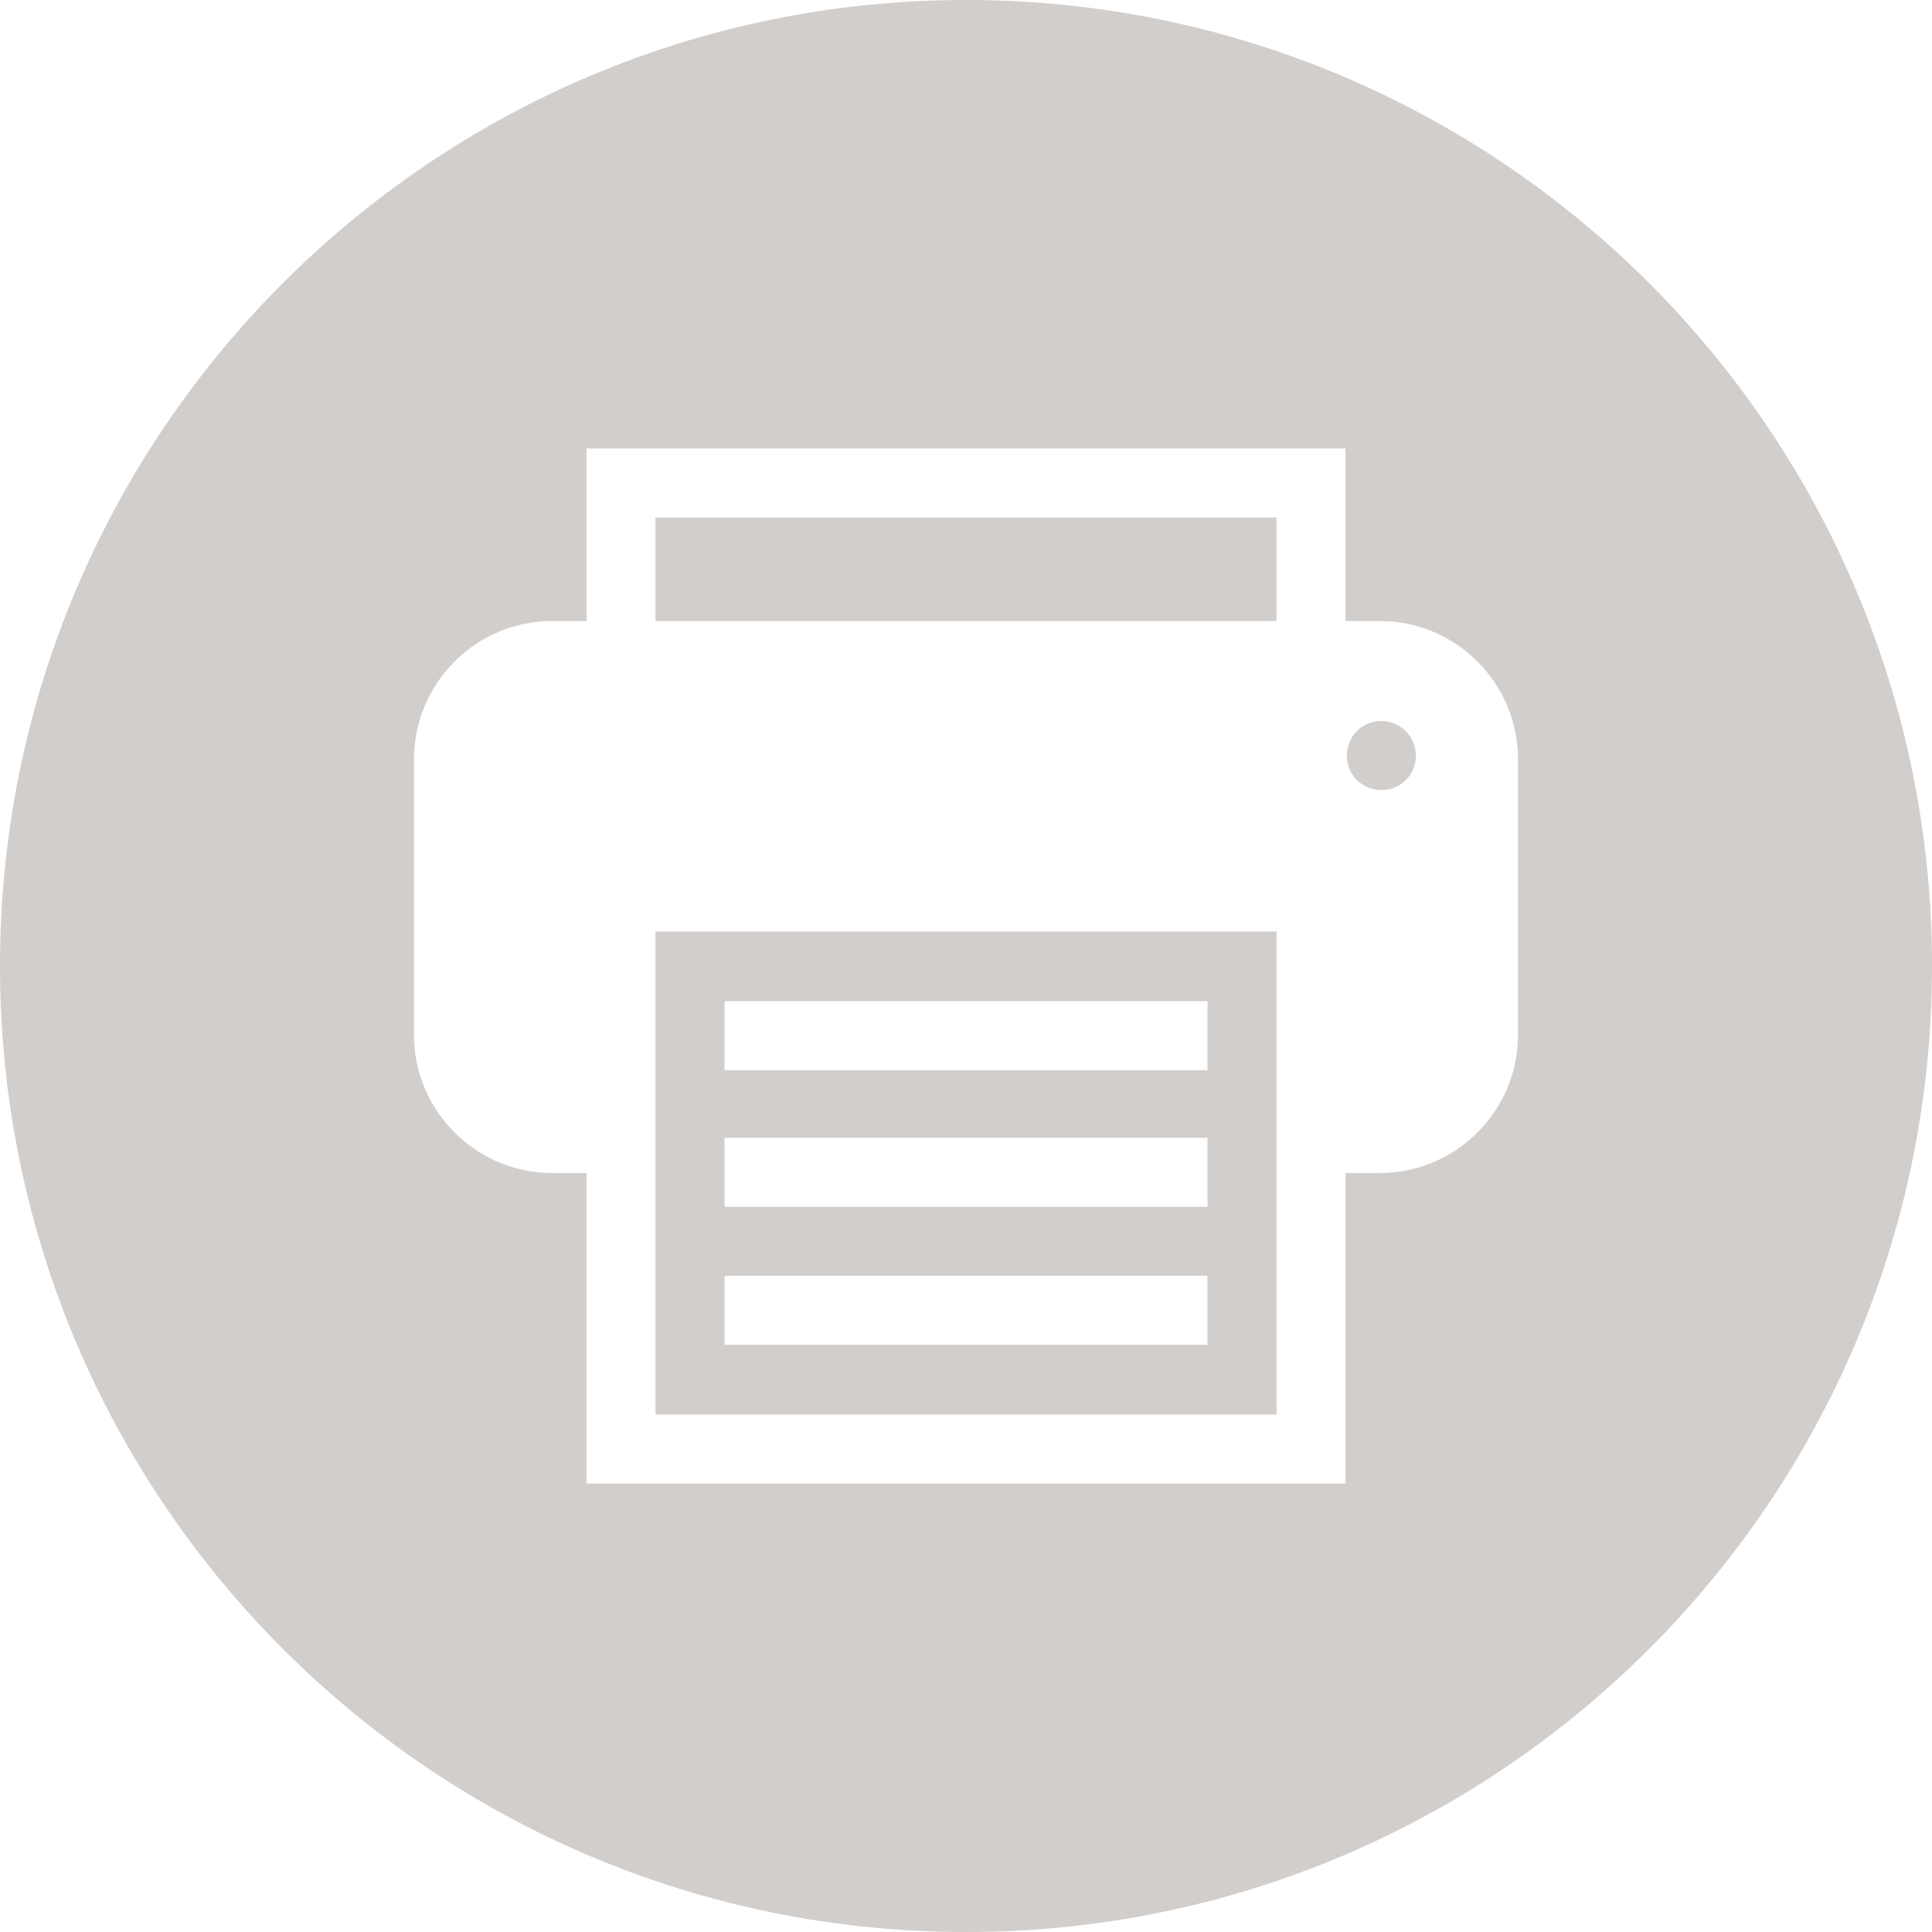
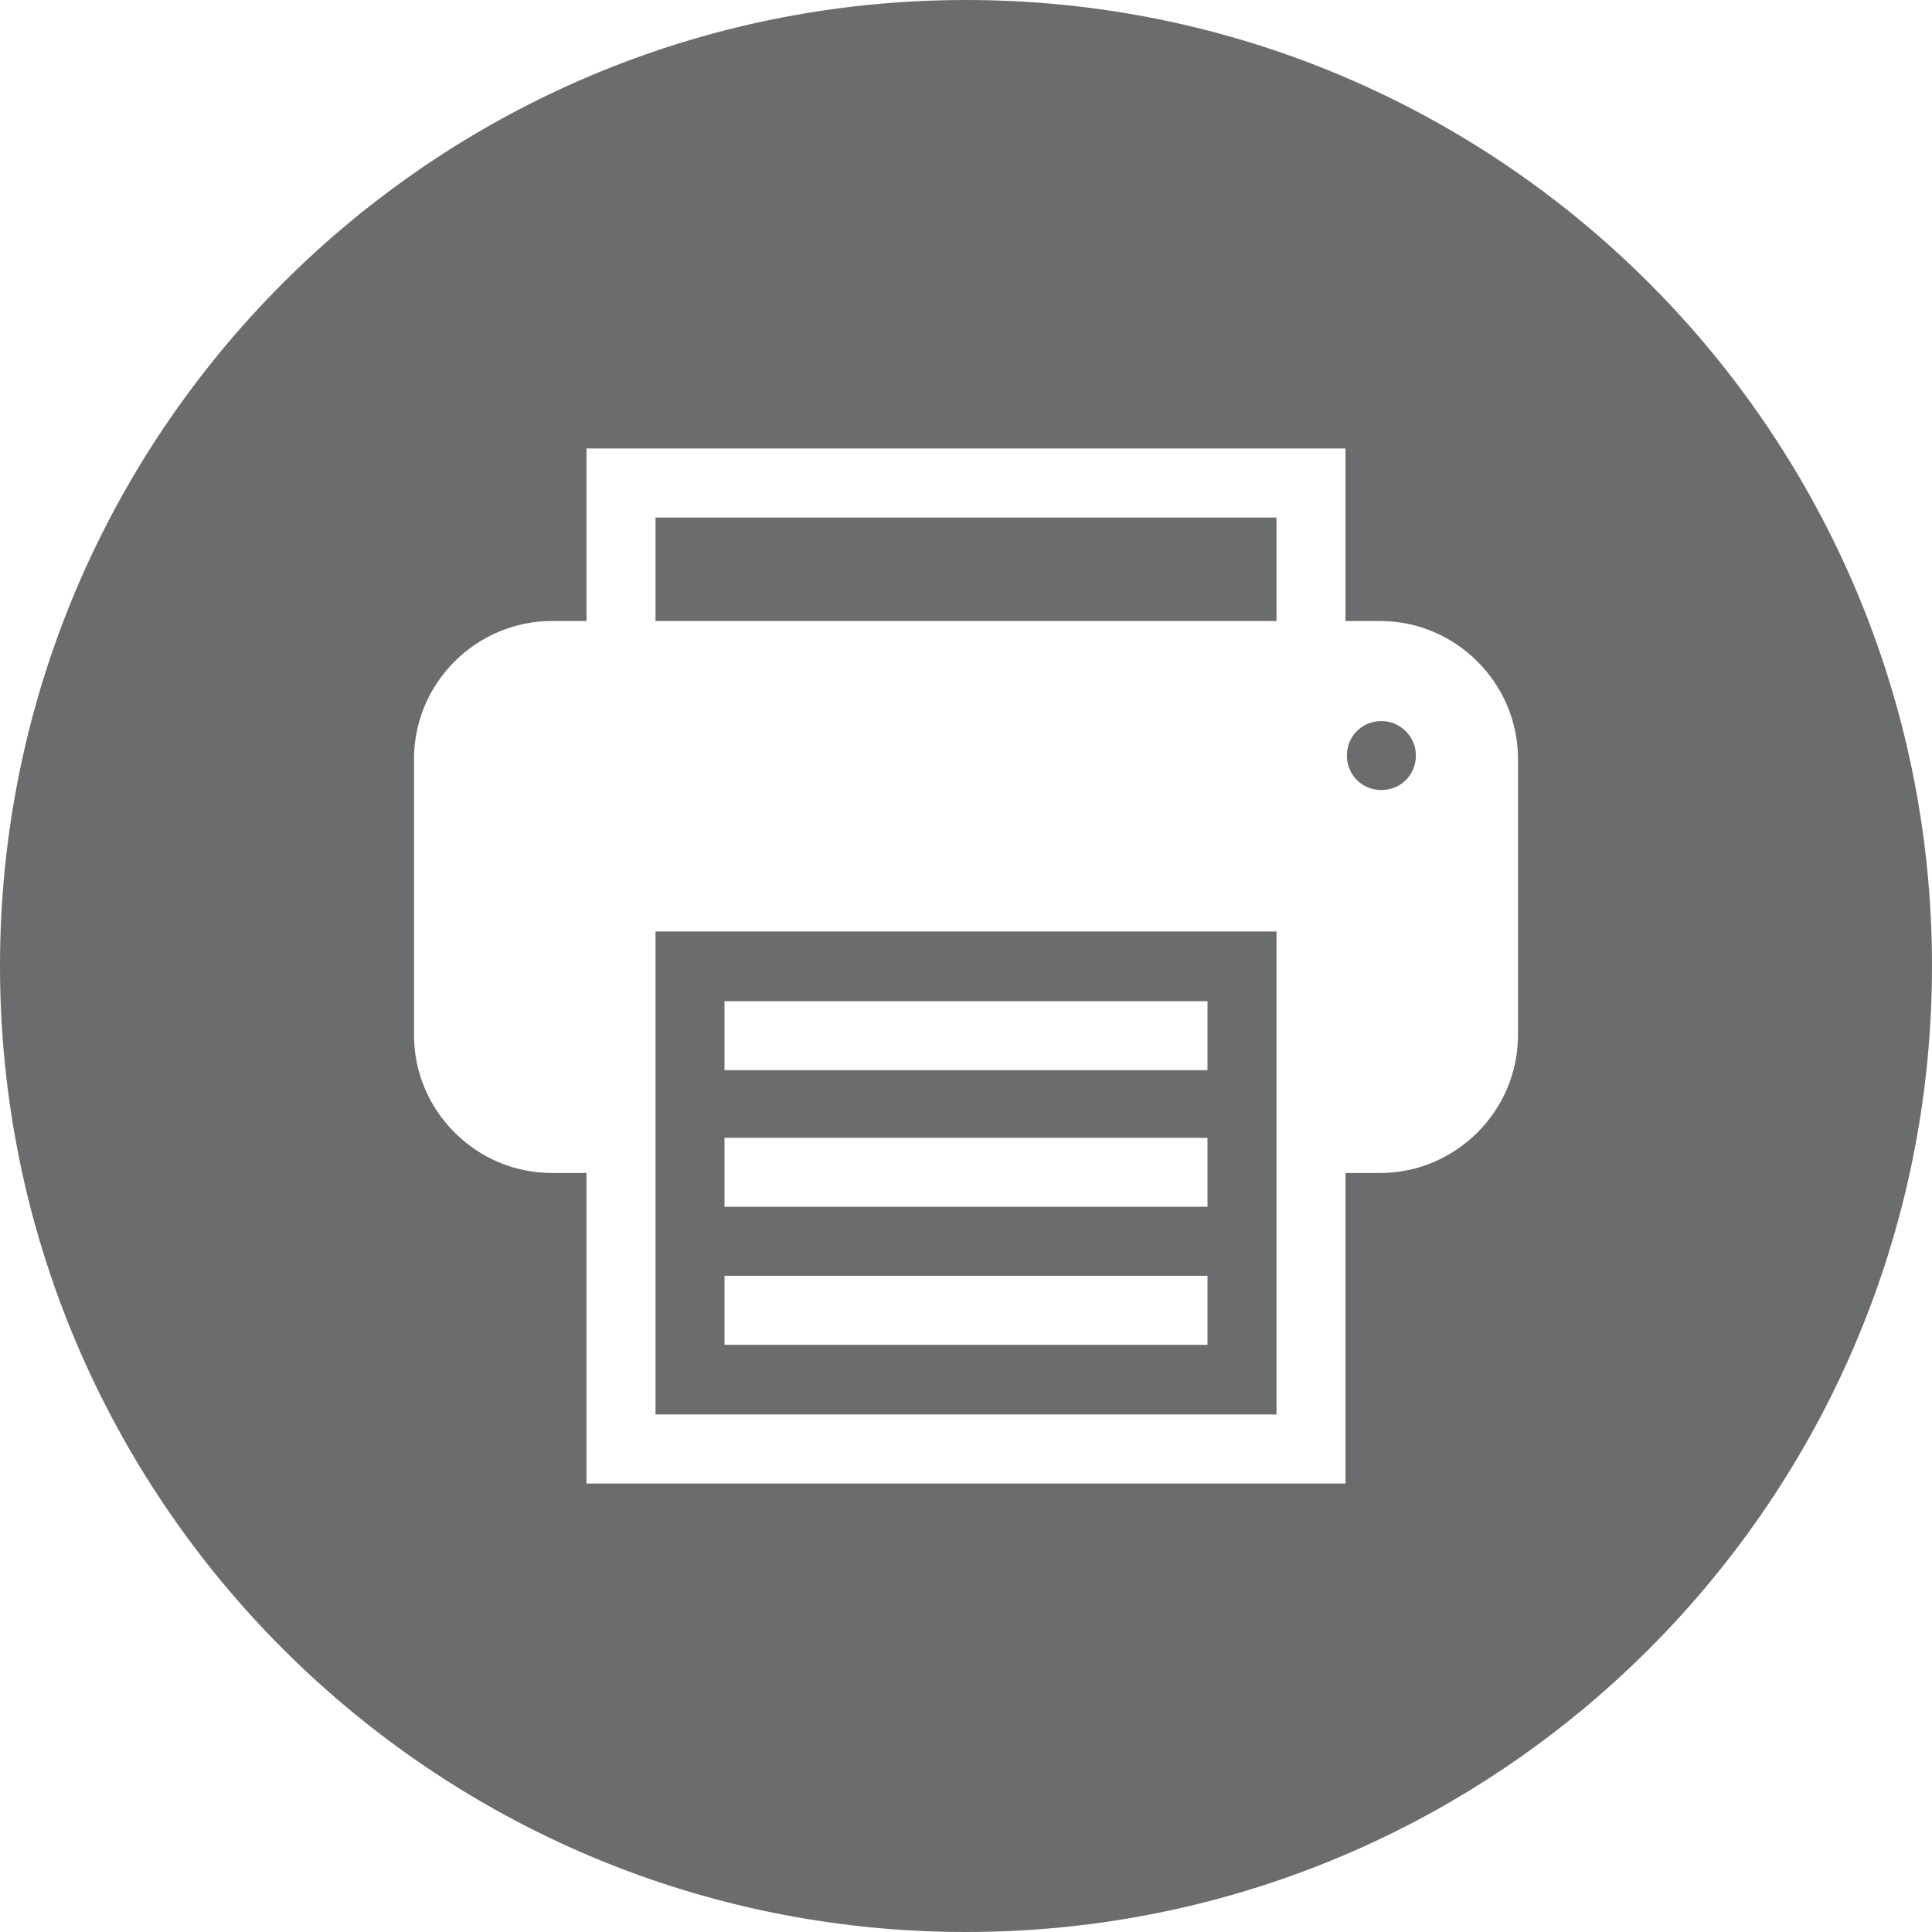
<svg xmlns="http://www.w3.org/2000/svg" class="icon" x="0px" y="0px" viewBox="0 0 28 28" enable-background="new 0 0 28 28" xml:space="preserve">
-   <path id="Print" fill="#D1CECC" d="M9.5,7.5h9V9h-9V7.5z M9.5,13.5h9v7h-9V13.5z M10.5,15.51h7v-1h-7V15.51z M10.5,17.49h7v-1h-7  V17.49z M10.5,19.49h7v-1h-7V19.49z M28,14c0,7.73-6.27,14-14,14S0,21.73,0,14S6.27,0,14,0S28,6.27,28,14z M22,11c0-1.1-0.9-2-2-2  h-0.5V6.5h-11V9H8c-1.1,0-2,0.9-2,2v4c0,1.1,0.9,2,2,2h0.5v4.5h11V17H20c1.1,0,2-0.9,2-2V11z M20.02,10.45c-0.28,0-0.5,0.22-0.5,0.5  s0.22,0.5,0.5,0.5s0.5-0.22,0.5-0.5S20.29,10.45,20.02,10.45z" />
+   <path id="Print" fill="#6a6c6e" d="M9.5,7.5h9V9h-9V7.5z M9.5,13.5h9v7h-9V13.5z M10.5,15.51h7v-1h-7V15.51z M10.5,17.49h7v-1h-7  V17.49z M10.5,19.49h7v-1h-7V19.49z M28,14c0,7.73-6.27,14-14,14S0,21.73,0,14S6.27,0,14,0S28,6.27,28,14z M22,11c0-1.1-0.9-2-2-2  h-0.5V6.5h-11V9H8c-1.1,0-2,0.9-2,2v4c0,1.1,0.9,2,2,2h0.5v4.5h11V17H20c1.1,0,2-0.9,2-2V11z M20.02,10.45c-0.28,0-0.5,0.22-0.5,0.5  s0.22,0.5,0.5,0.5s0.5-0.22,0.5-0.5S20.29,10.45,20.02,10.45z" />
</svg>
